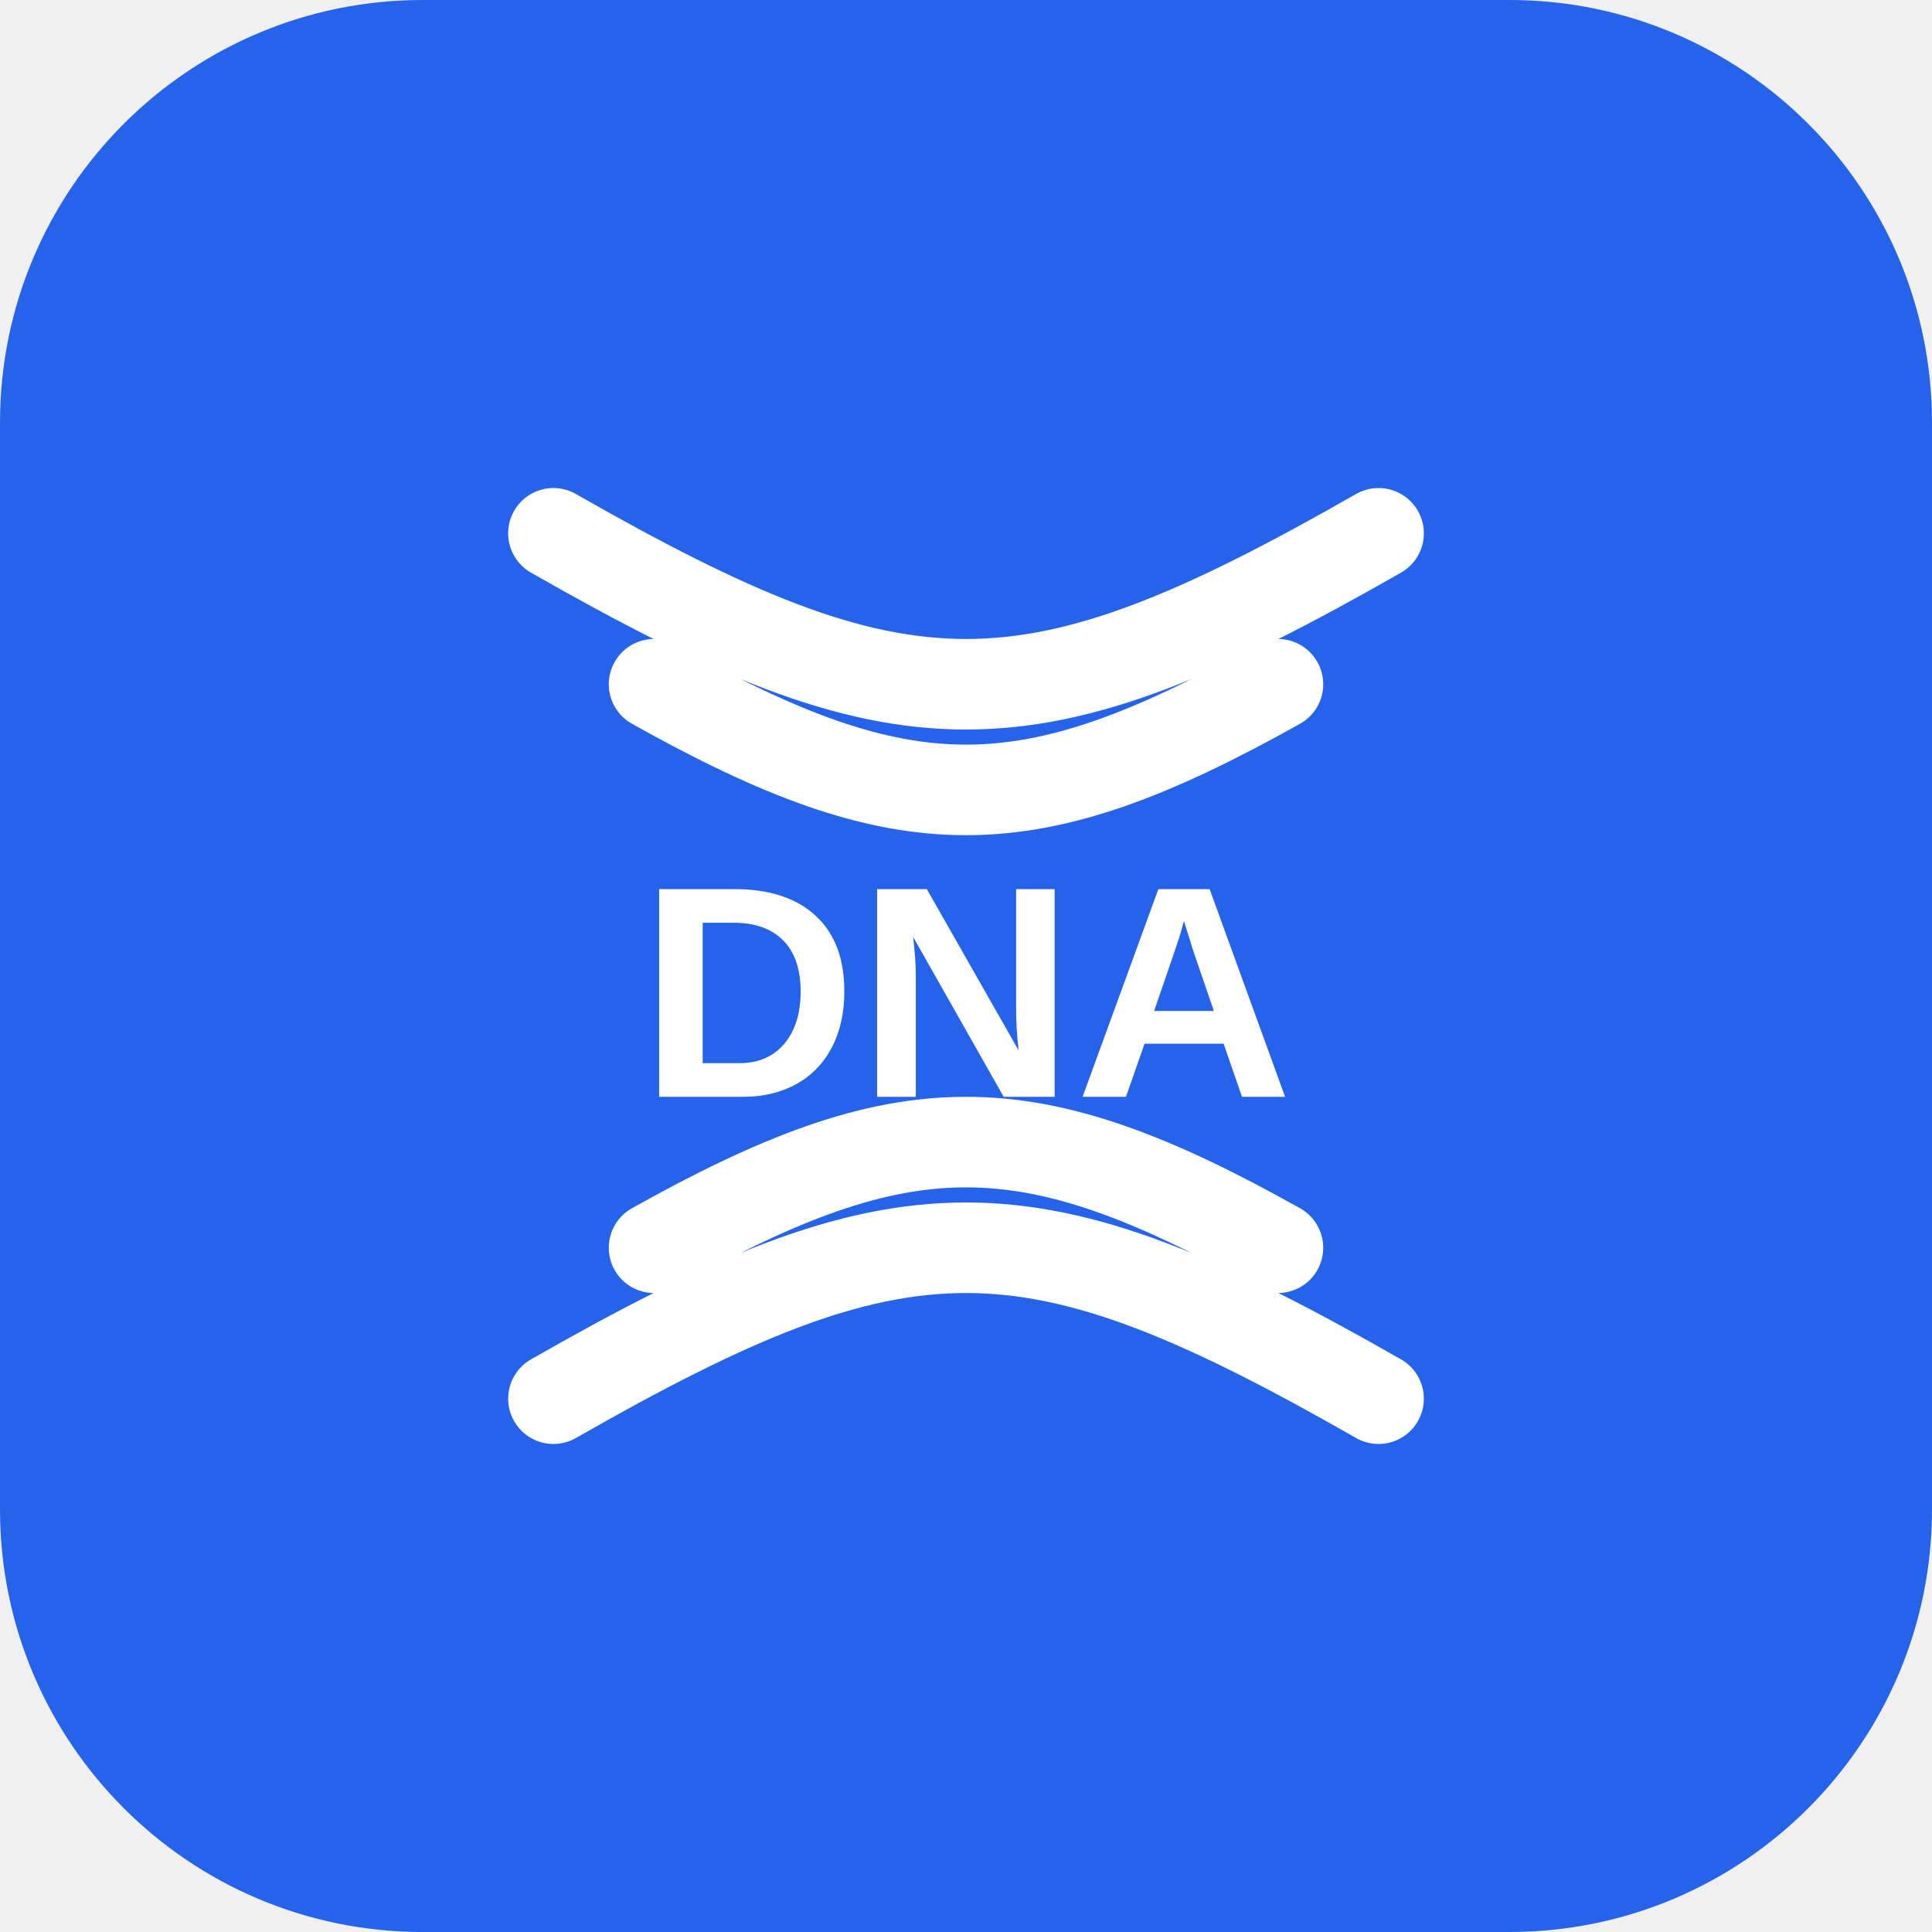
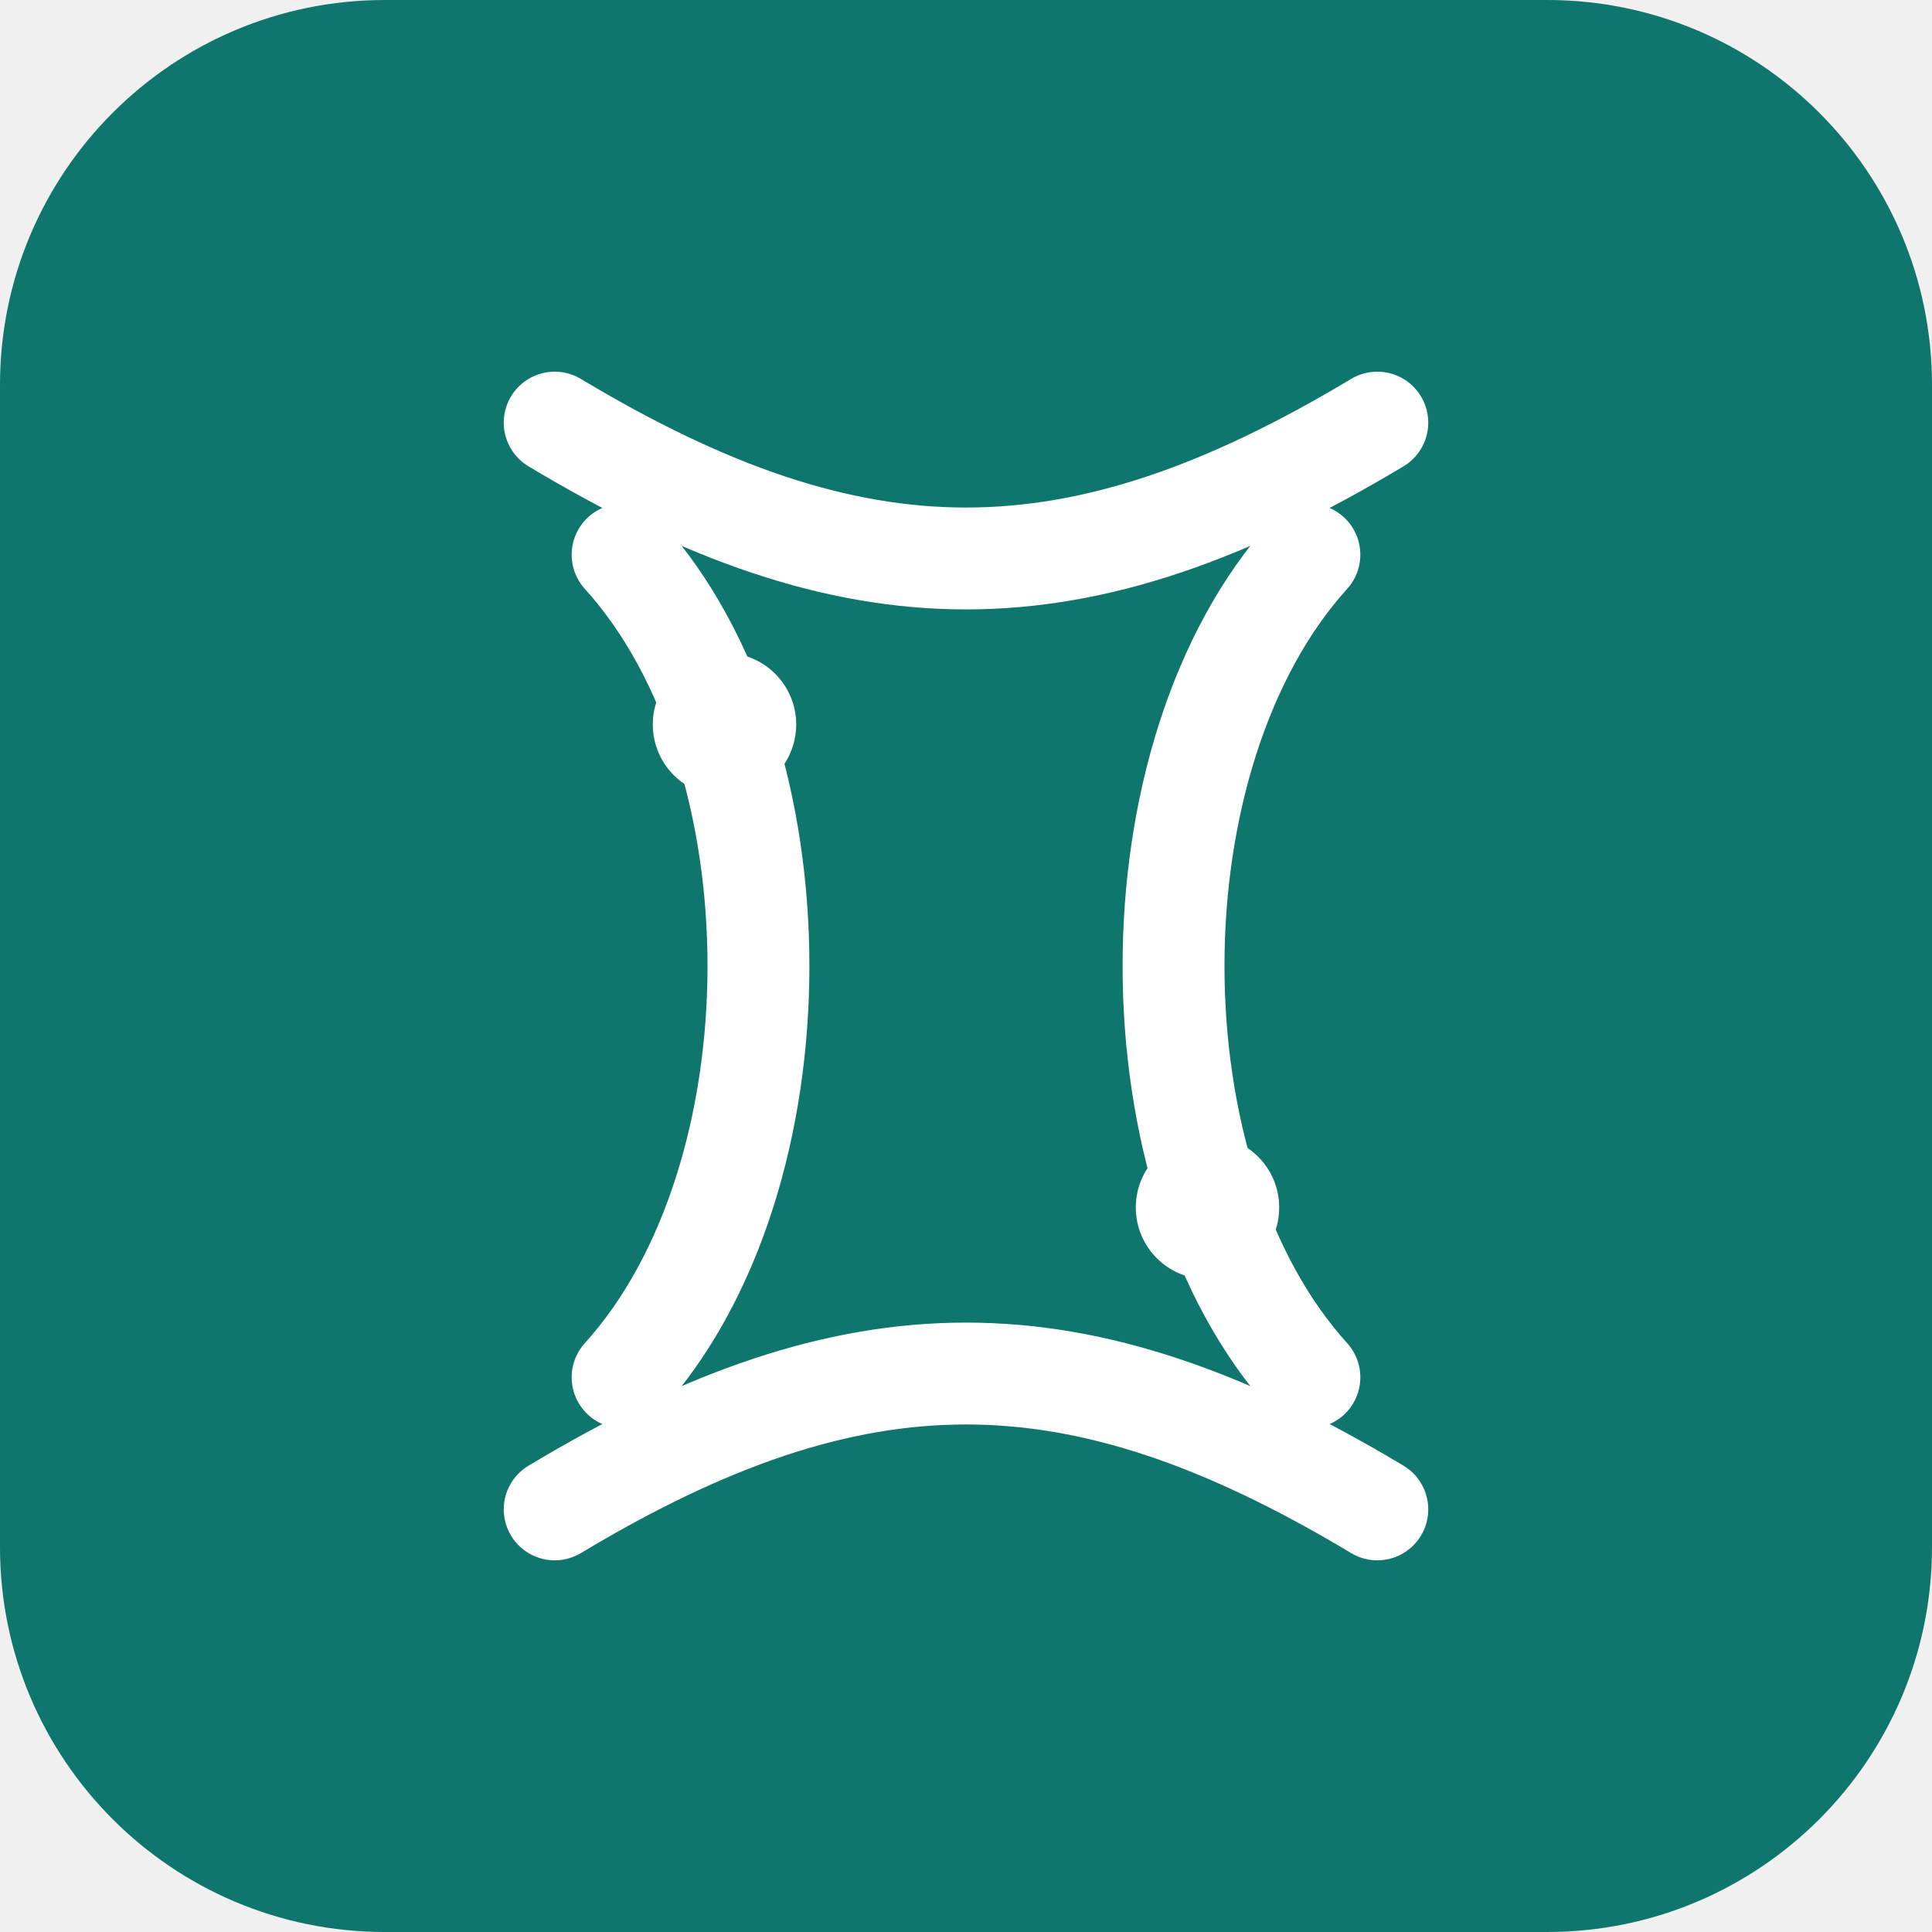
- <svg xmlns="http://www.w3.org/2000/svg" viewBox="0 0 192 192">
-   <rect width="192" height="192" rx="42" fill="#2563eb" />
-   <path d="M55 53c35 20 47 20 82 0M55 139c35-20 47-20 82 0M65 68c25 14 37 14 62 0M65 124c25-14 37-14 62 0" fill="none" stroke="white" stroke-width="9" stroke-linecap="round" />
-   <text x="96" y="109" text-anchor="middle" font-family="Arial" font-size="30" font-weight="700" fill="white">DNA</text>
+ <svg xmlns="http://www.w3.org/2000/svg" width="512" height="512" viewBox="0 0 512 512">
+   <rect width="512" height="512" rx="102" fill="#0f766e" />
+   <path d="M147 112c80 48 138 48 218 0M147 400c80-48 138-48 218 0M165 147c48 53 48 165 0 218M347 147c-48 53-48 165 0 218" fill="none" stroke="#fff" stroke-width="27" stroke-linecap="round" />
+   <circle cx="192" cy="192" r="19" fill="#fff" />
+   <circle cx="320" cy="320" r="19" fill="#fff" />
</svg>
